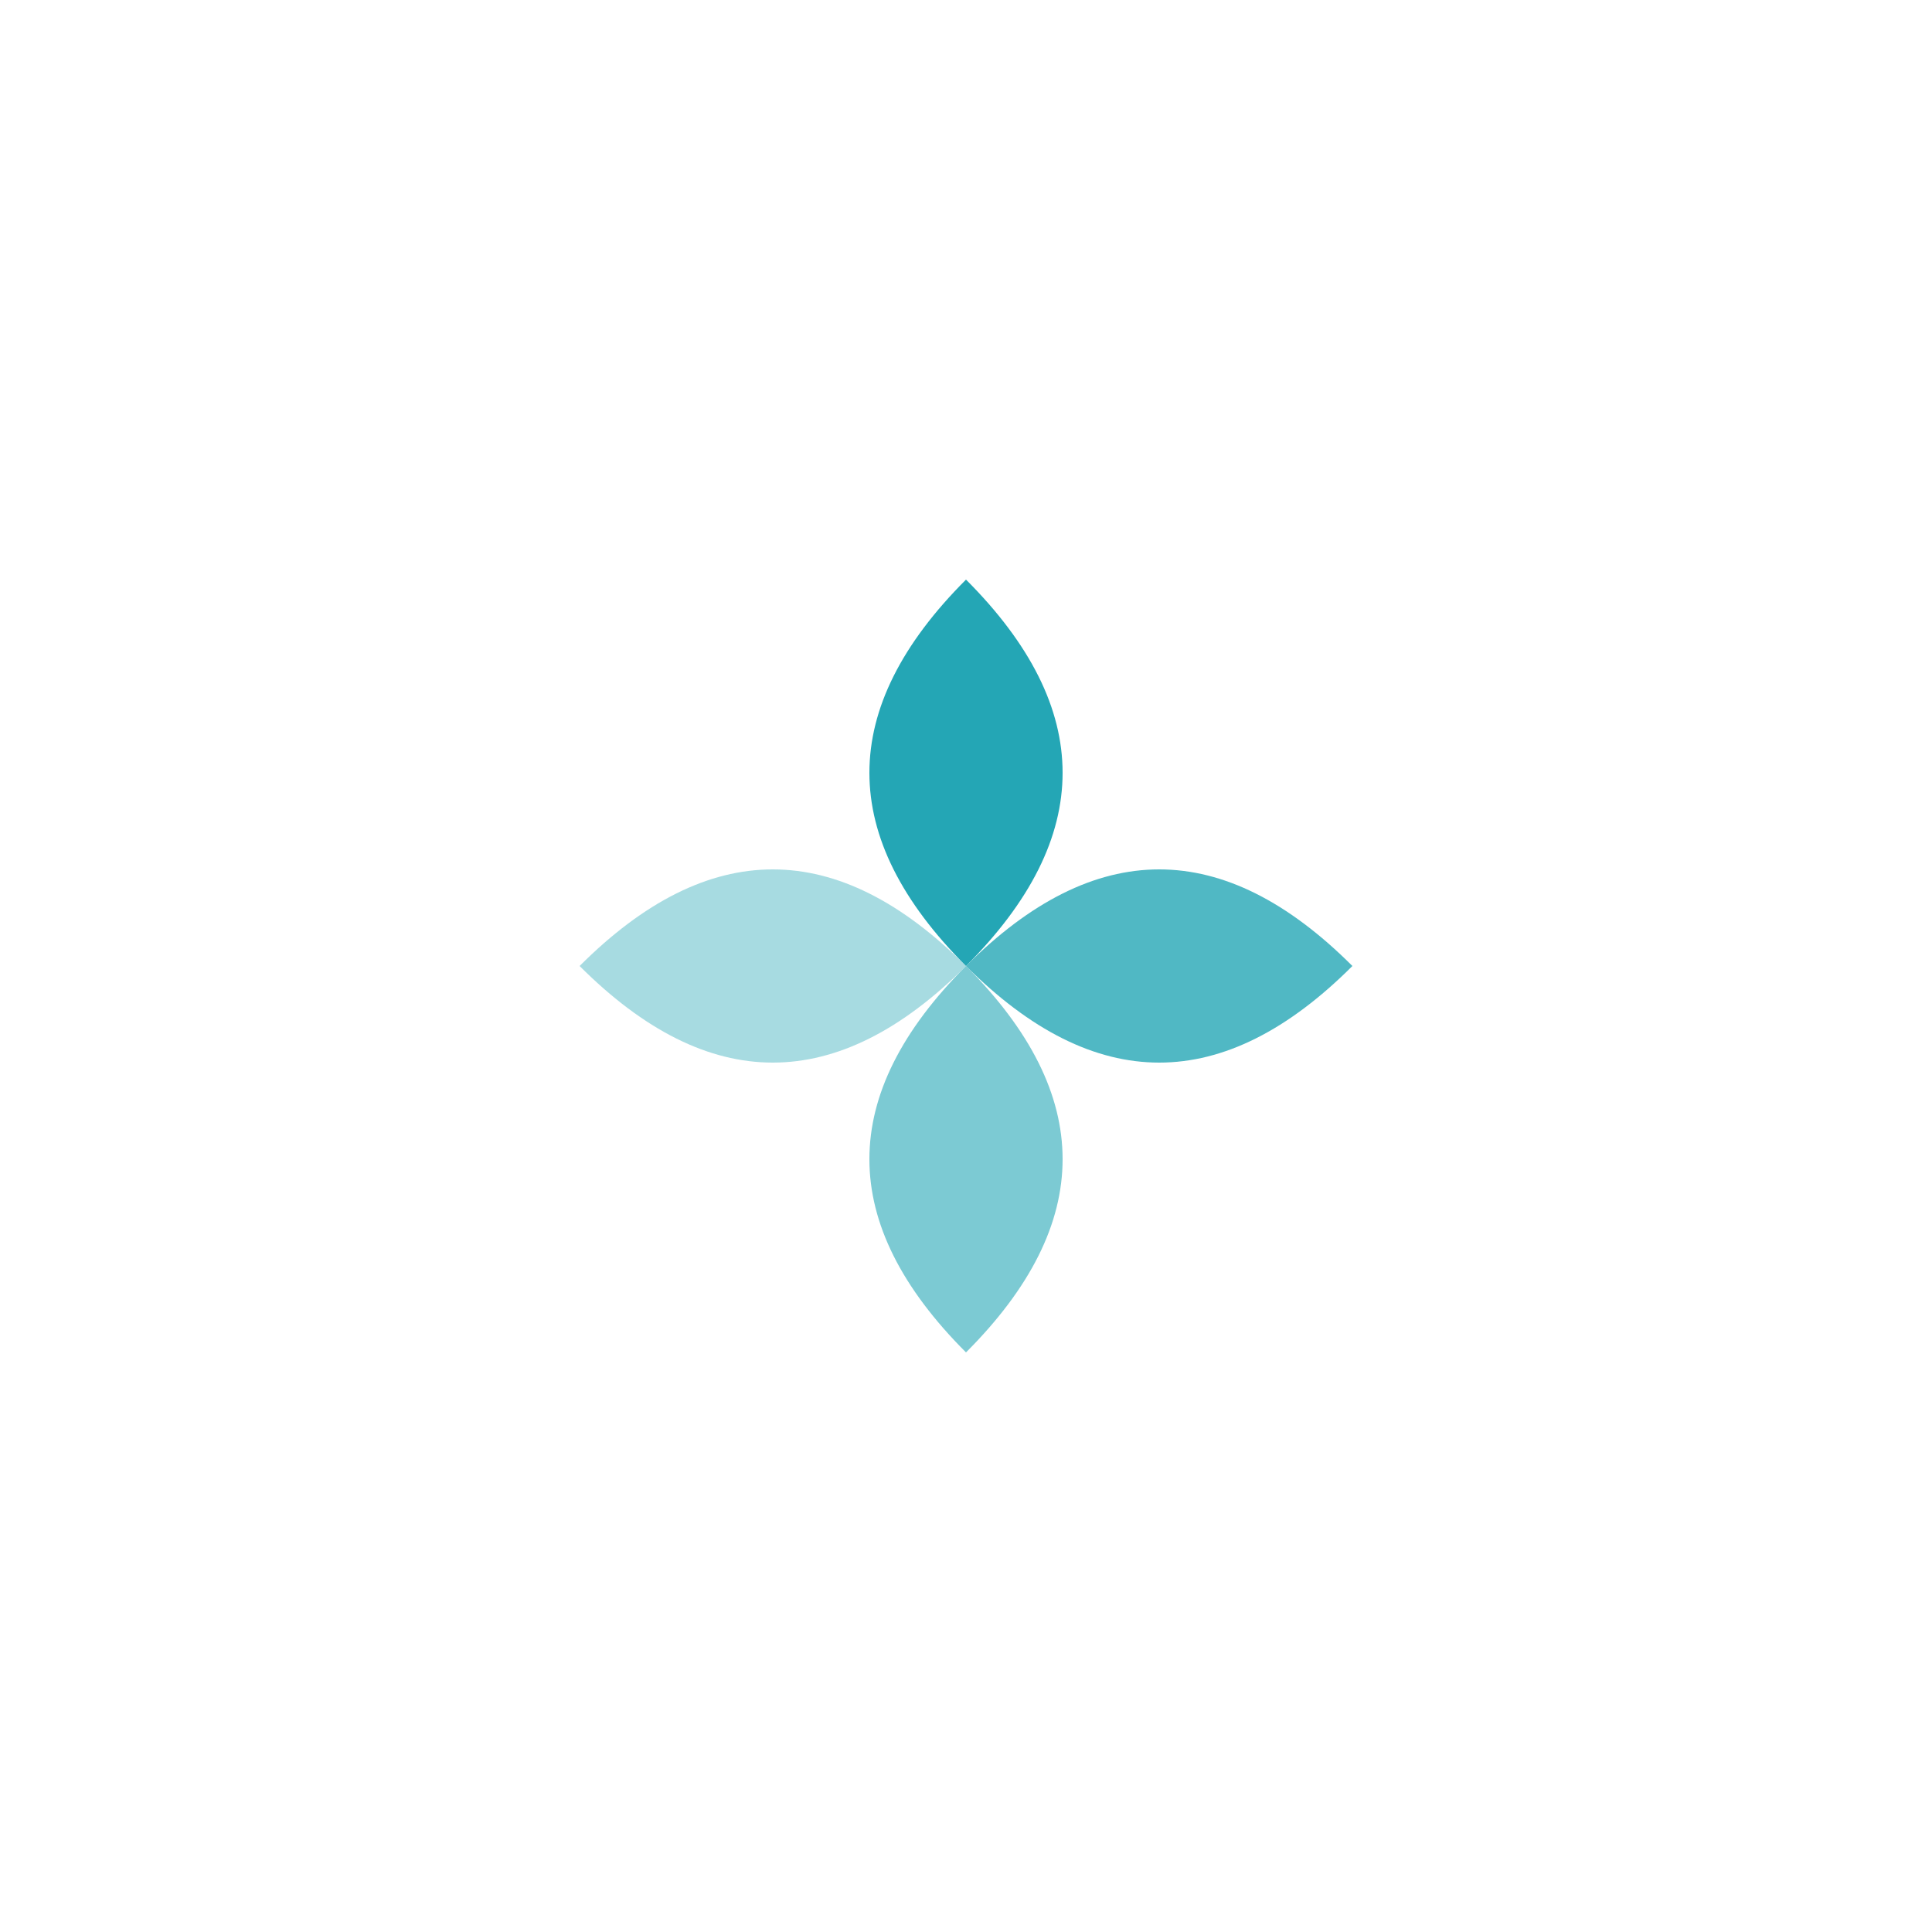
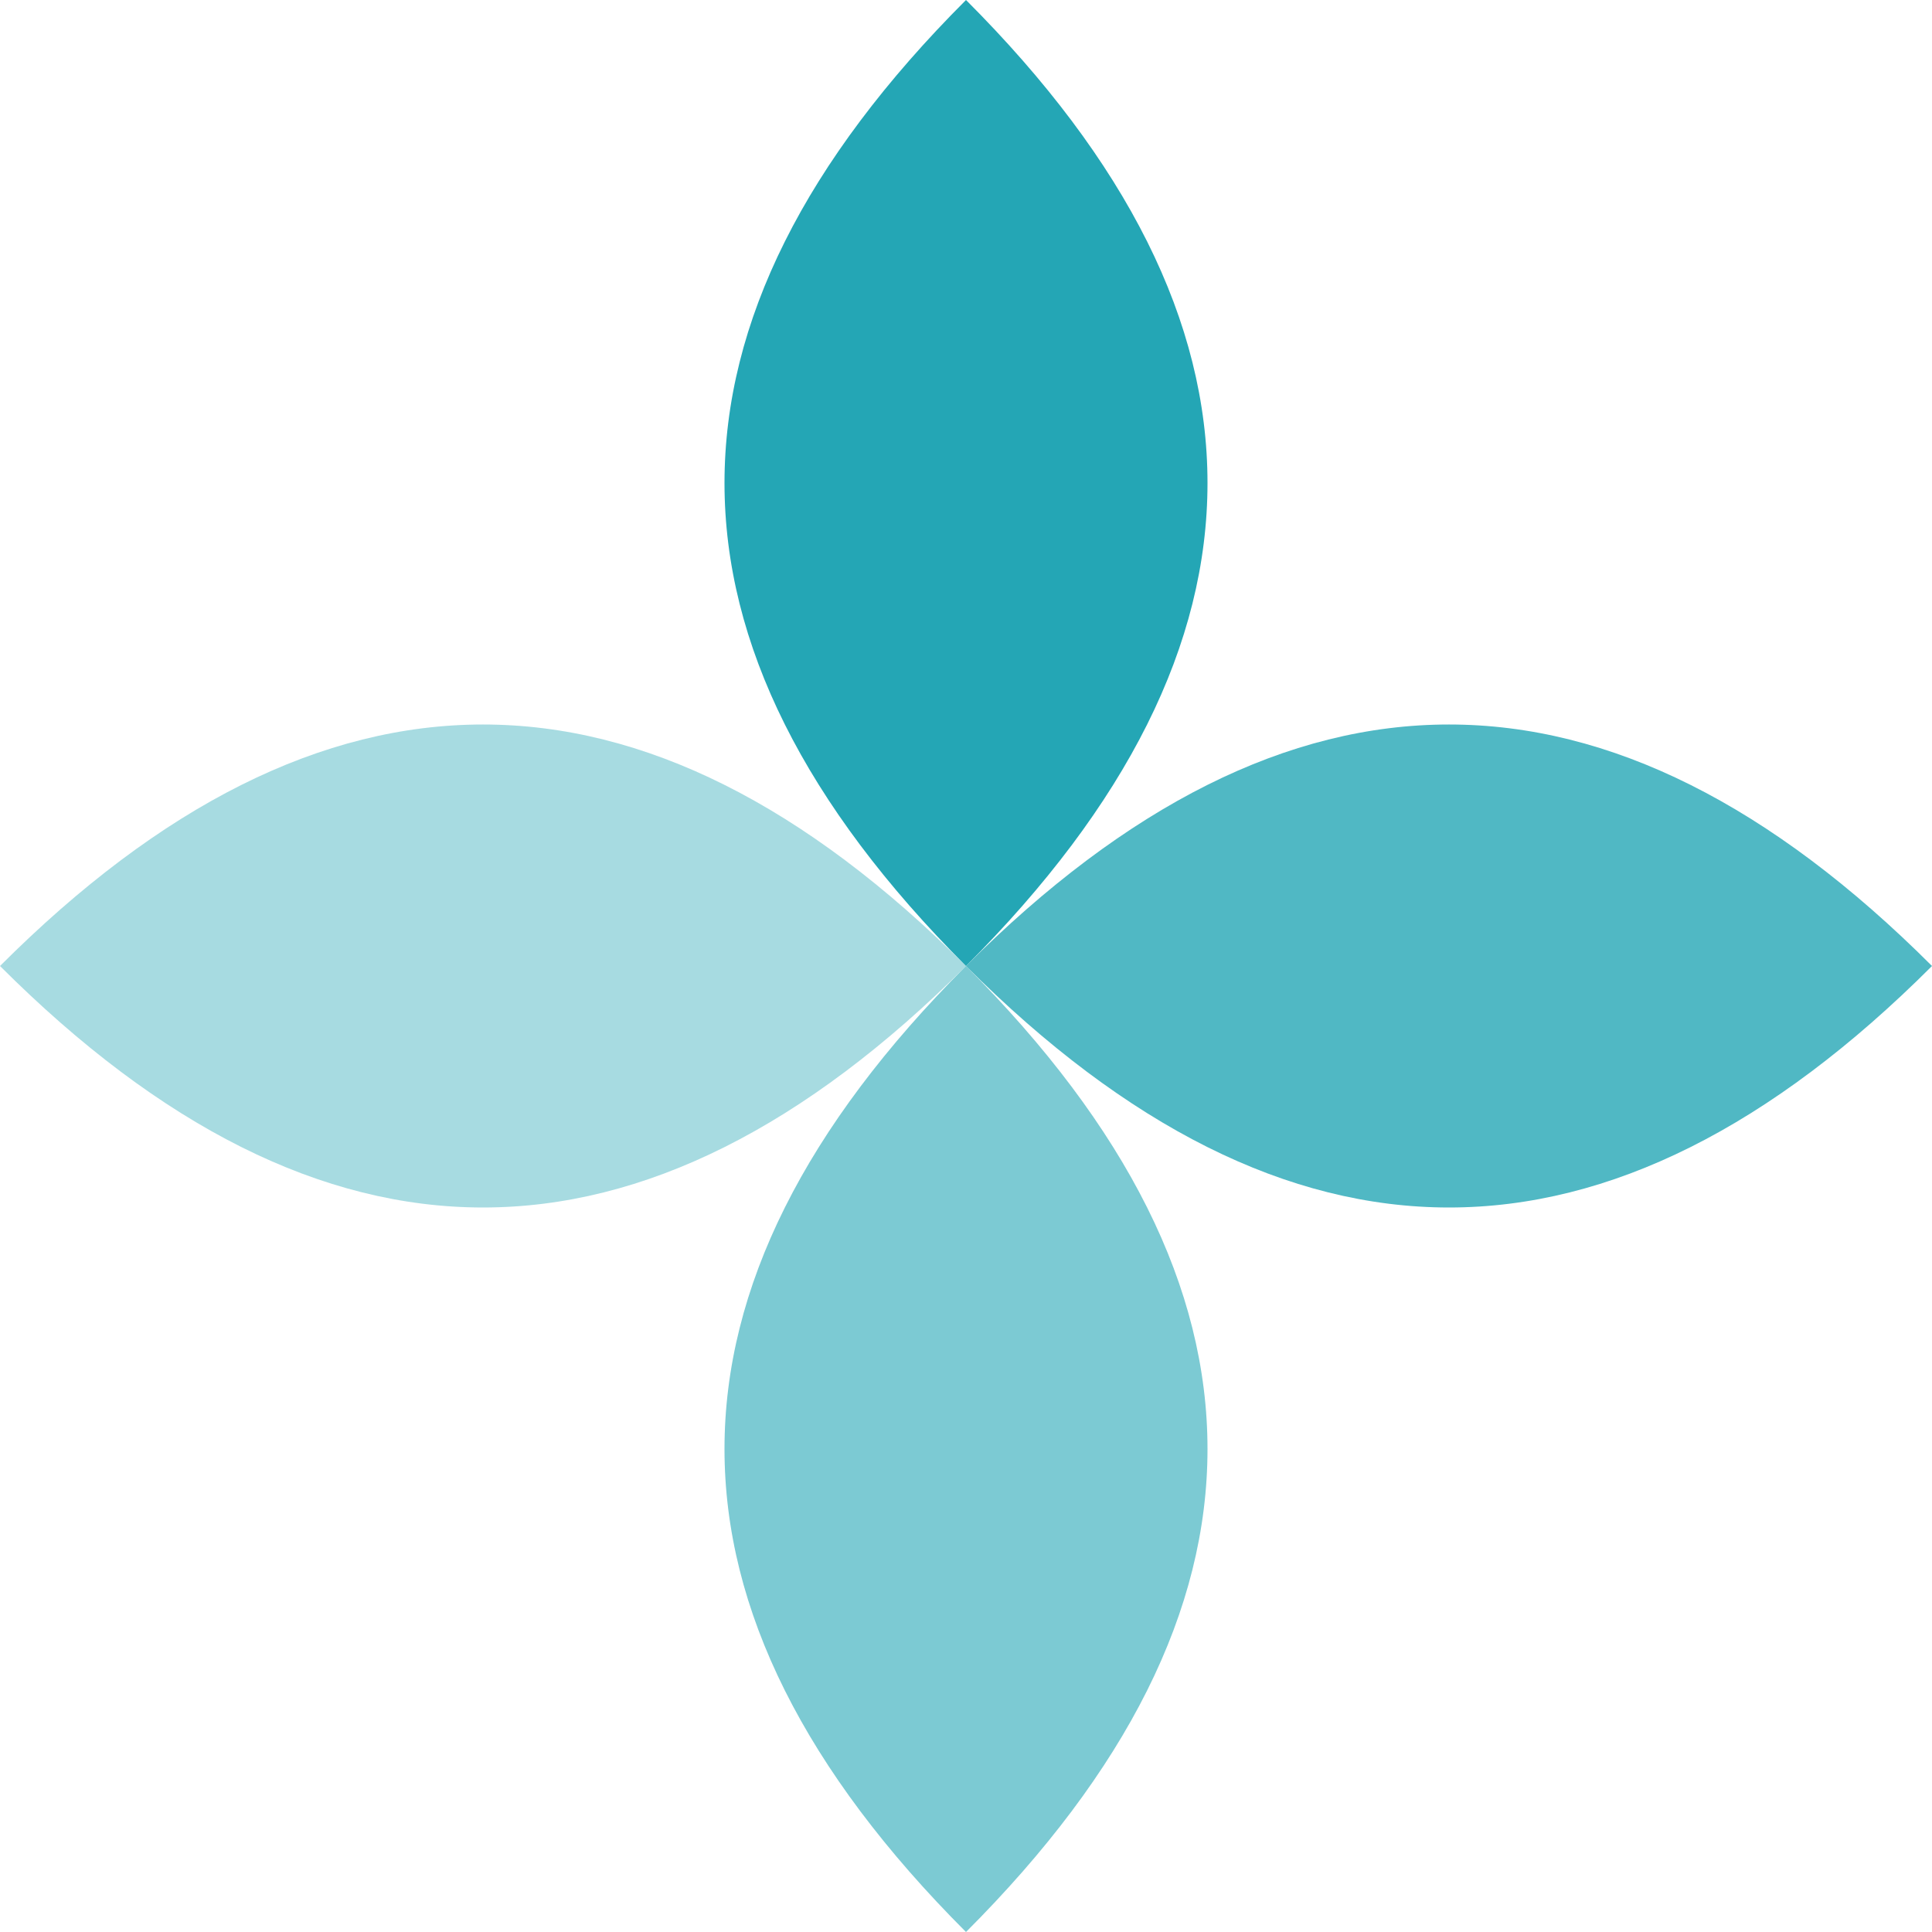
- <svg xmlns="http://www.w3.org/2000/svg" width="200" height="200" viewBox="0 0 200 200" fill="none">
-   <path d="M 100 60 Q 120 80, 100 100 Q 80 80, 100 60" fill="#24a6b5" />
-   <path d="M 140 100 Q 120 120, 100 100 Q 120 80, 140 100" fill="#24a6b5" opacity="0.8" />
-   <path d="M 100 140 Q 80 120, 100 100 Q 120 120, 100 140" fill="#24a6b5" opacity="0.6" />
-   <path d="M 60 100 Q 80 80, 100 100 Q 80 120, 60 100" fill="#24a6b5" opacity="0.4" />
+ <svg xmlns="http://www.w3.org/2000/svg" width="32" height="32" viewBox="0 0 32 32" fill="none">
+   <path d="M 16 0 Q 24 8, 16 16 Q 8 8, 16 0" fill="#24a6b5" />
+   <path d="M 32 16 Q 24 24, 16 16 Q 24 8, 32 16" fill="#24a6b5" opacity="0.8" />
+   <path d="M 16 32 Q 8 24, 16 16 Q 24 24, 16 32" fill="#24a6b5" opacity="0.6" />
+   <path d="M 0 16 Q 8 8, 16 16 Q 8 24, 0 16" fill="#24a6b5" opacity="0.4" />
</svg>
